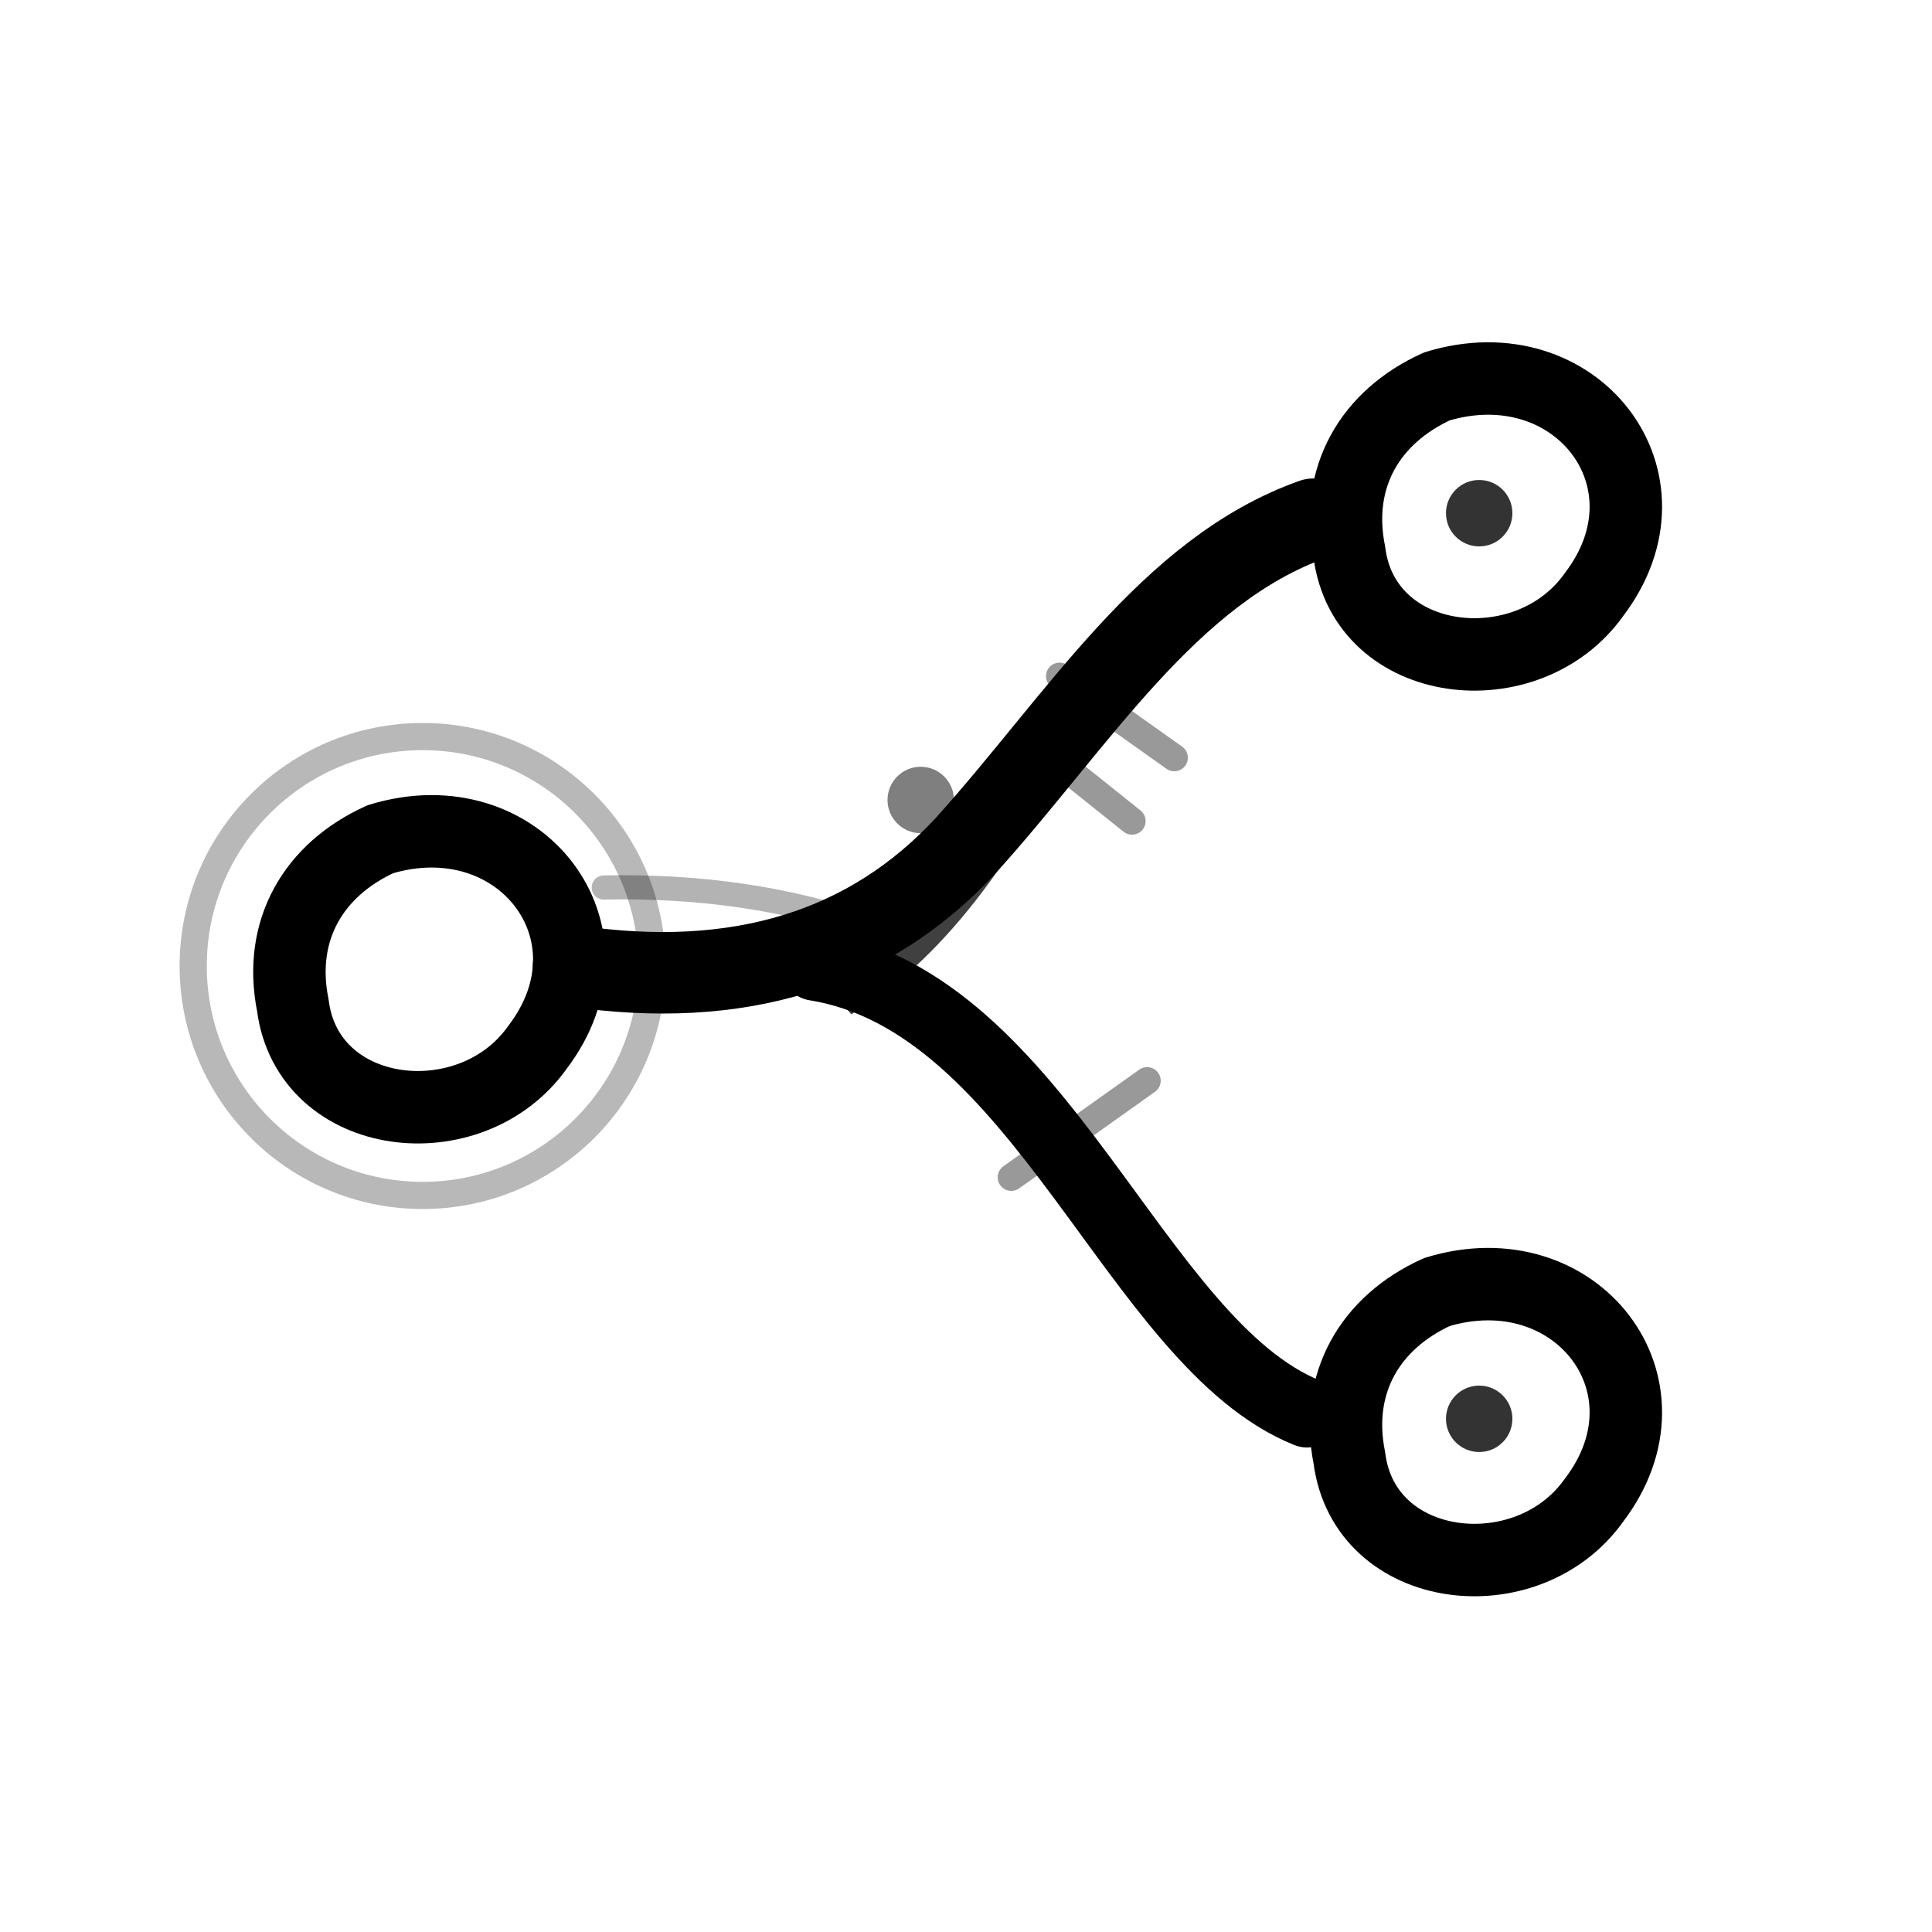
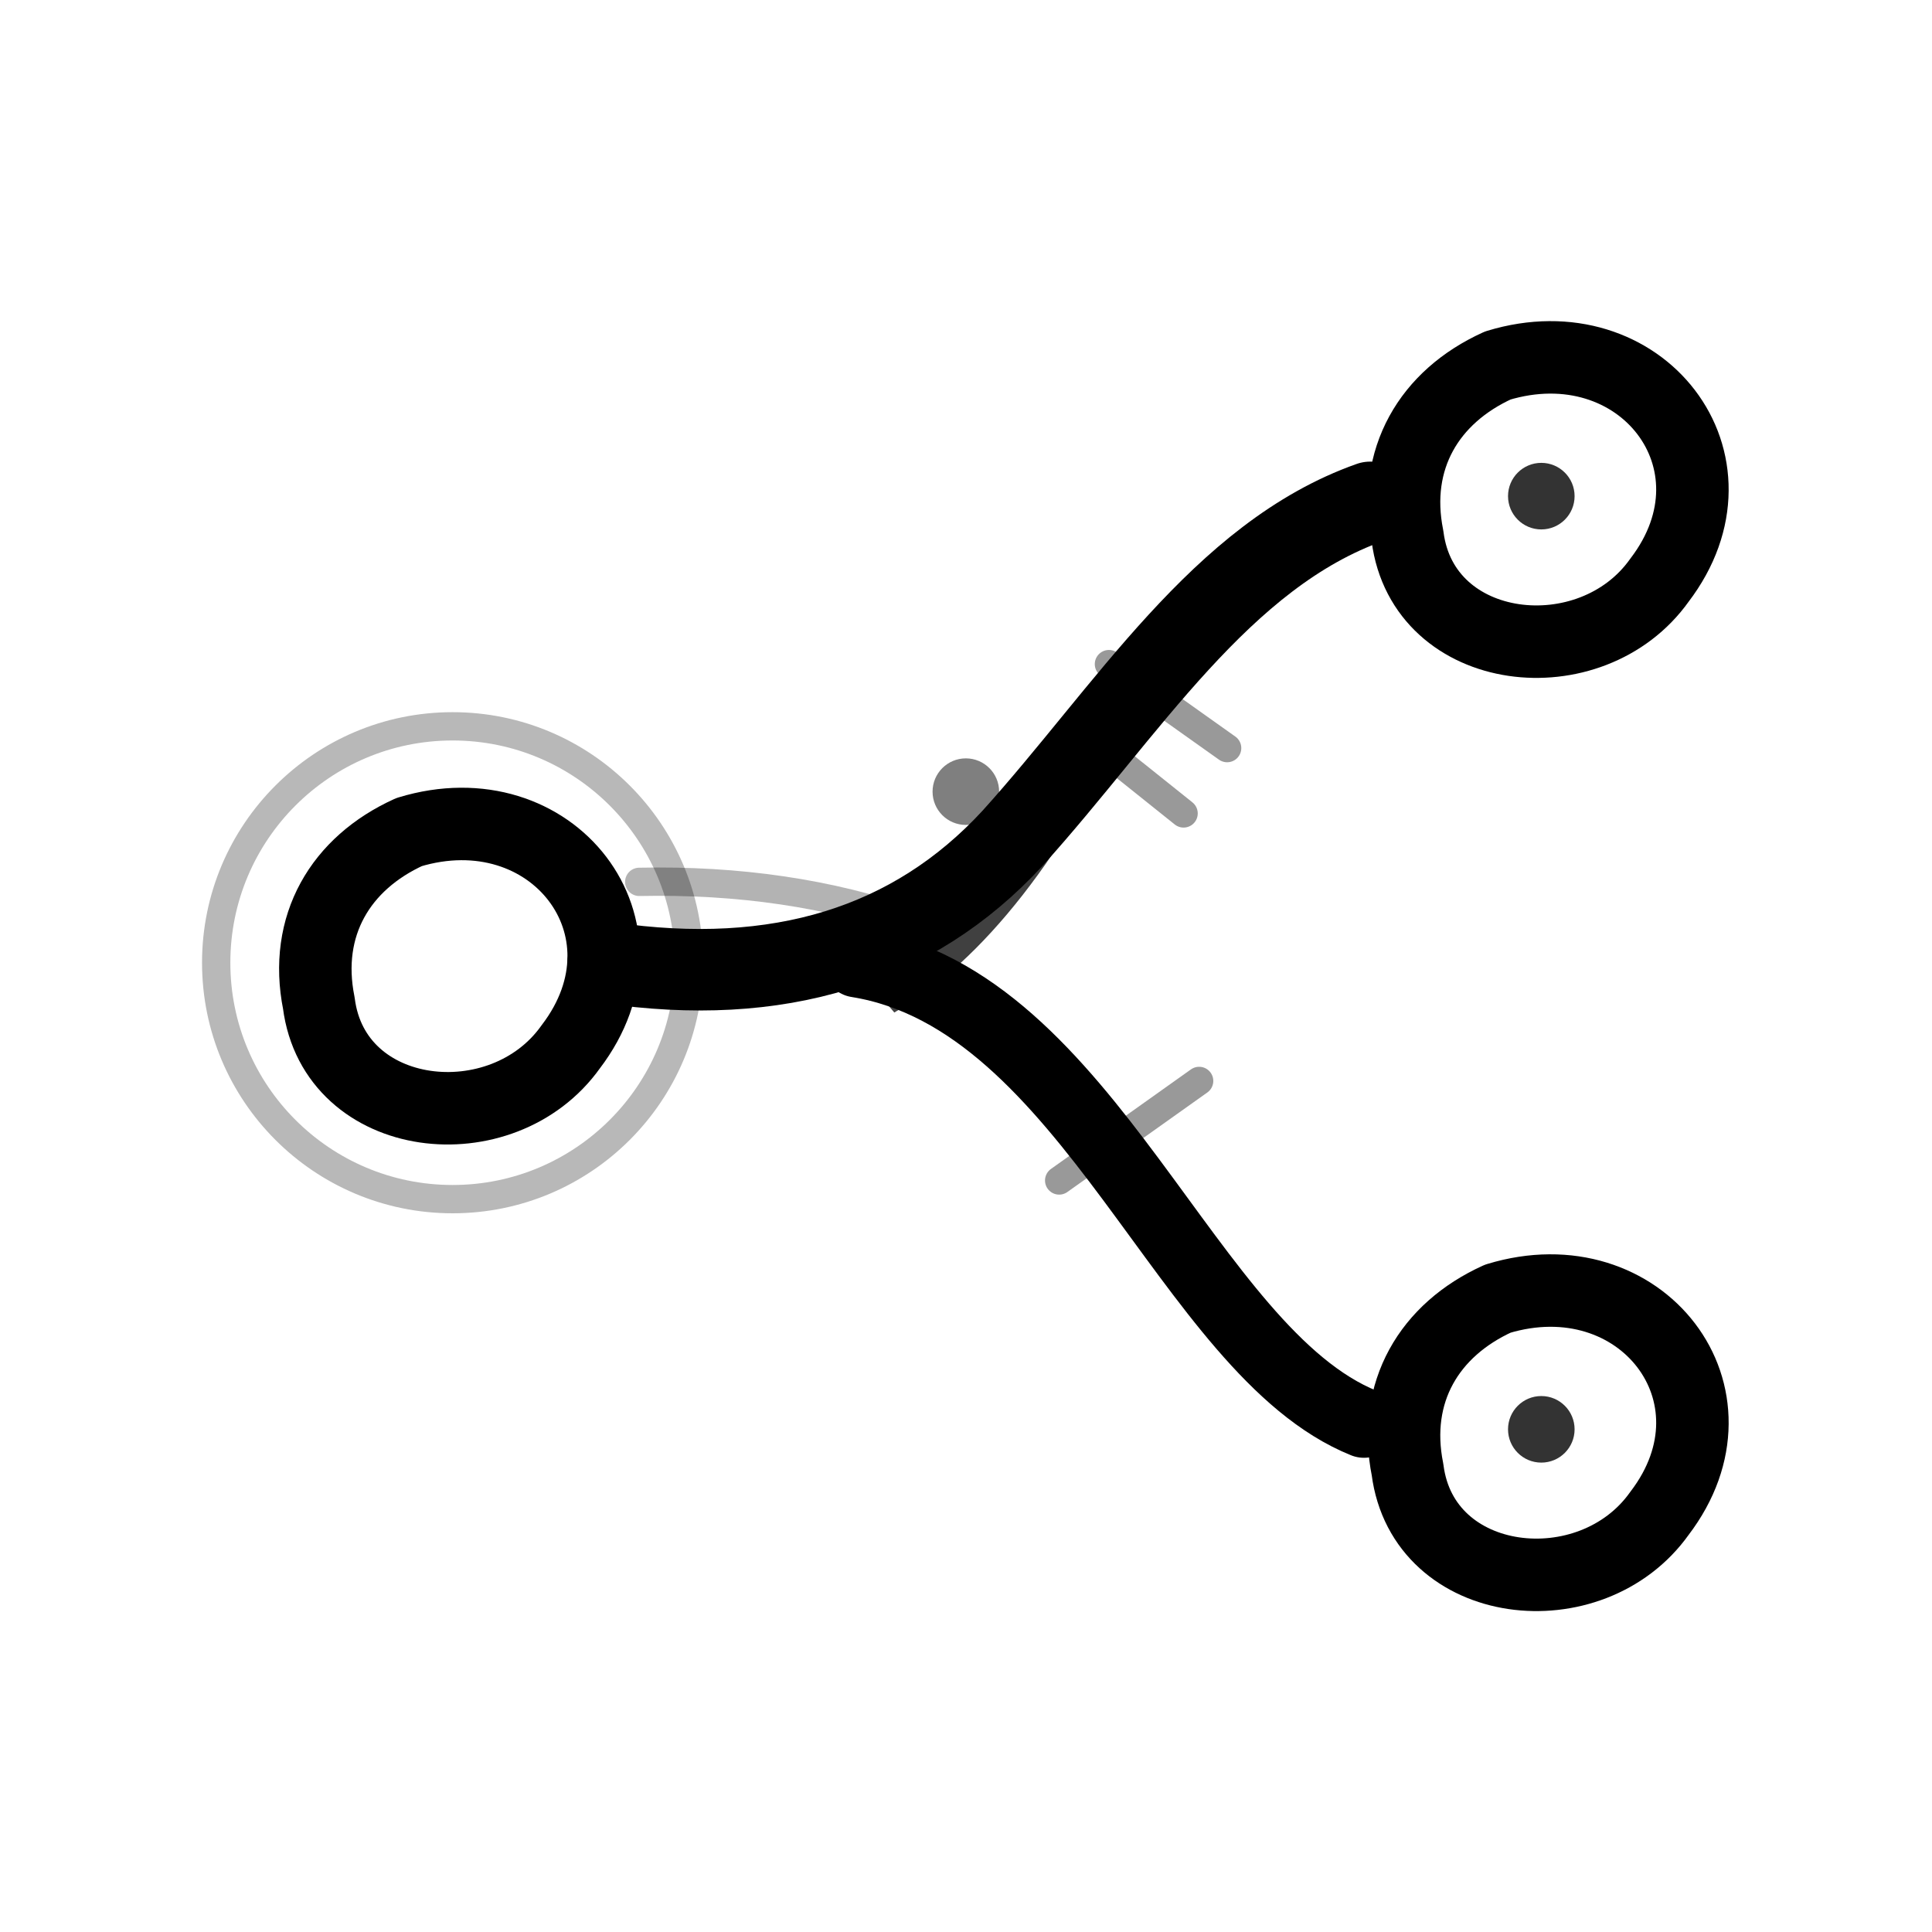
- <svg class="a-fork" viewBox="0 0 64 64" fill="none" stroke="currentColor" stroke-width="2.2" stroke-linecap="round" stroke-linejoin="round">
-   <path class="pulse" d="M12.6 27.8c4.6-1.4 8.1 3.1 5.2 6.9-2.2 3.1-7.6 2.5-8.1-1.4-.5-2.5.7-4.5 2.9-5.5Z" stroke-width="2.4" pathLength="100" />
-   <path class="pulse" d="M47.6 12.8c4.6-1.4 8.1 3.1 5.2 6.9-2.2 3.1-7.6 2.5-8.1-1.4-.5-2.5.7-4.5 2.9-5.5Z" stroke-width="2.4" pathLength="100" />
-   <path class="pulse" d="M47.6 42.8c4.6-1.4 8.1 3.1 5.2 6.9-2.2 3.1-7.6 2.5-8.1-1.4-.5-2.5.7-4.5 2.9-5.5Z" stroke-width="2.4" pathLength="100" />
-   <path d="M19 32q8.2 1.2 13-4c3.7-4.1 6.7-9.1 11.5-10.8" stroke-width="2.7" pathLength="100" />
-   <path d="M27 32c7.5 1.2 10.6 12.5 16.3 14.8" stroke-width="2.3" pathLength="100" />
-   <path d="M20 29.4q4.8-.1 8.8 1.3" stroke-width=".8" opacity=".3" pathLength="100" />
+ <svg class="a-fork" viewBox="-0.55 1.05 62.11 62.11" fill="none" stroke="currentColor" stroke-width="2.13" stroke-linecap="round" stroke-linejoin="round">
+   <path class="pulse" d="M12.6 27.8c4.6-1.4 8.1 3.1 5.2 6.9-2.2 3.1-7.6 2.5-8.1-1.4-.5-2.5.7-4.5 2.9-5.5Z" stroke-width="2.33" pathLength="100" />
+   <path class="pulse" d="M47.6 12.8c4.6-1.4 8.1 3.1 5.2 6.9-2.2 3.1-7.6 2.5-8.1-1.4-.5-2.5.7-4.5 2.9-5.5Z" stroke-width="2.33" pathLength="100" />
+   <path class="pulse" d="M47.6 42.8c4.6-1.4 8.1 3.1 5.2 6.9-2.2 3.1-7.6 2.5-8.1-1.4-.5-2.5.7-4.5 2.9-5.5Z" stroke-width="2.33" pathLength="100" />
+   <path d="M19 32q8.2 1.2 13-4c3.7-4.1 6.7-9.1 11.5-10.8" stroke-width="2.62" pathLength="100" />
+   <path d="M27 32c7.5 1.2 10.6 12.5 16.3 14.8" stroke-width="2.23" pathLength="100" />
+   <path d="M20 29.4q4.8-.1 8.8 1.3" stroke-width="0.91" opacity=".3" pathLength="100" />
  <path d="M26 31q3.6.5 6-3l4.1-4.5q-3.6 7.6-7.9 10.1Z" fill="currentColor" stroke="none" opacity=".75" />
-   <path d="m34 24.4 3.5 2.8m-2.4-4.8 3.8 2.7M33.5 39l4.5-3.2" stroke-width=".9" opacity=".4" pathLength="100" />
-   <circle cx="30.5" cy="26.5" r="1.1" fill="currentColor" stroke="none" opacity=".5" />
-   <circle cx="49" cy="17" r="1.1" fill="currentColor" stroke="none" opacity=".8" />
-   <circle cx="49" cy="47" r="1.1" fill="currentColor" stroke="none" opacity=".8" />
-   <circle cx="14" cy="32" r="7.6" stroke-width=".9" opacity=".28" pathLength="100" />
+   <path d="m34 24.4 3.5 2.8m-2.4-4.8 3.8 2.7M33.5 39l4.5-3.2" stroke-width="0.91" opacity=".4" pathLength="100" />
+   <circle cx="30.5" cy="26.5" r="1.07" fill="currentColor" stroke="none" opacity=".5" />
+   <circle cx="49" cy="17" r="1.07" fill="currentColor" stroke="none" opacity=".8" />
+   <circle cx="49" cy="47" r="1.07" fill="currentColor" stroke="none" opacity=".8" />
+   <circle cx="14" cy="32" r="7.6" stroke-width="0.91" opacity=".28" pathLength="100" />
</svg>
